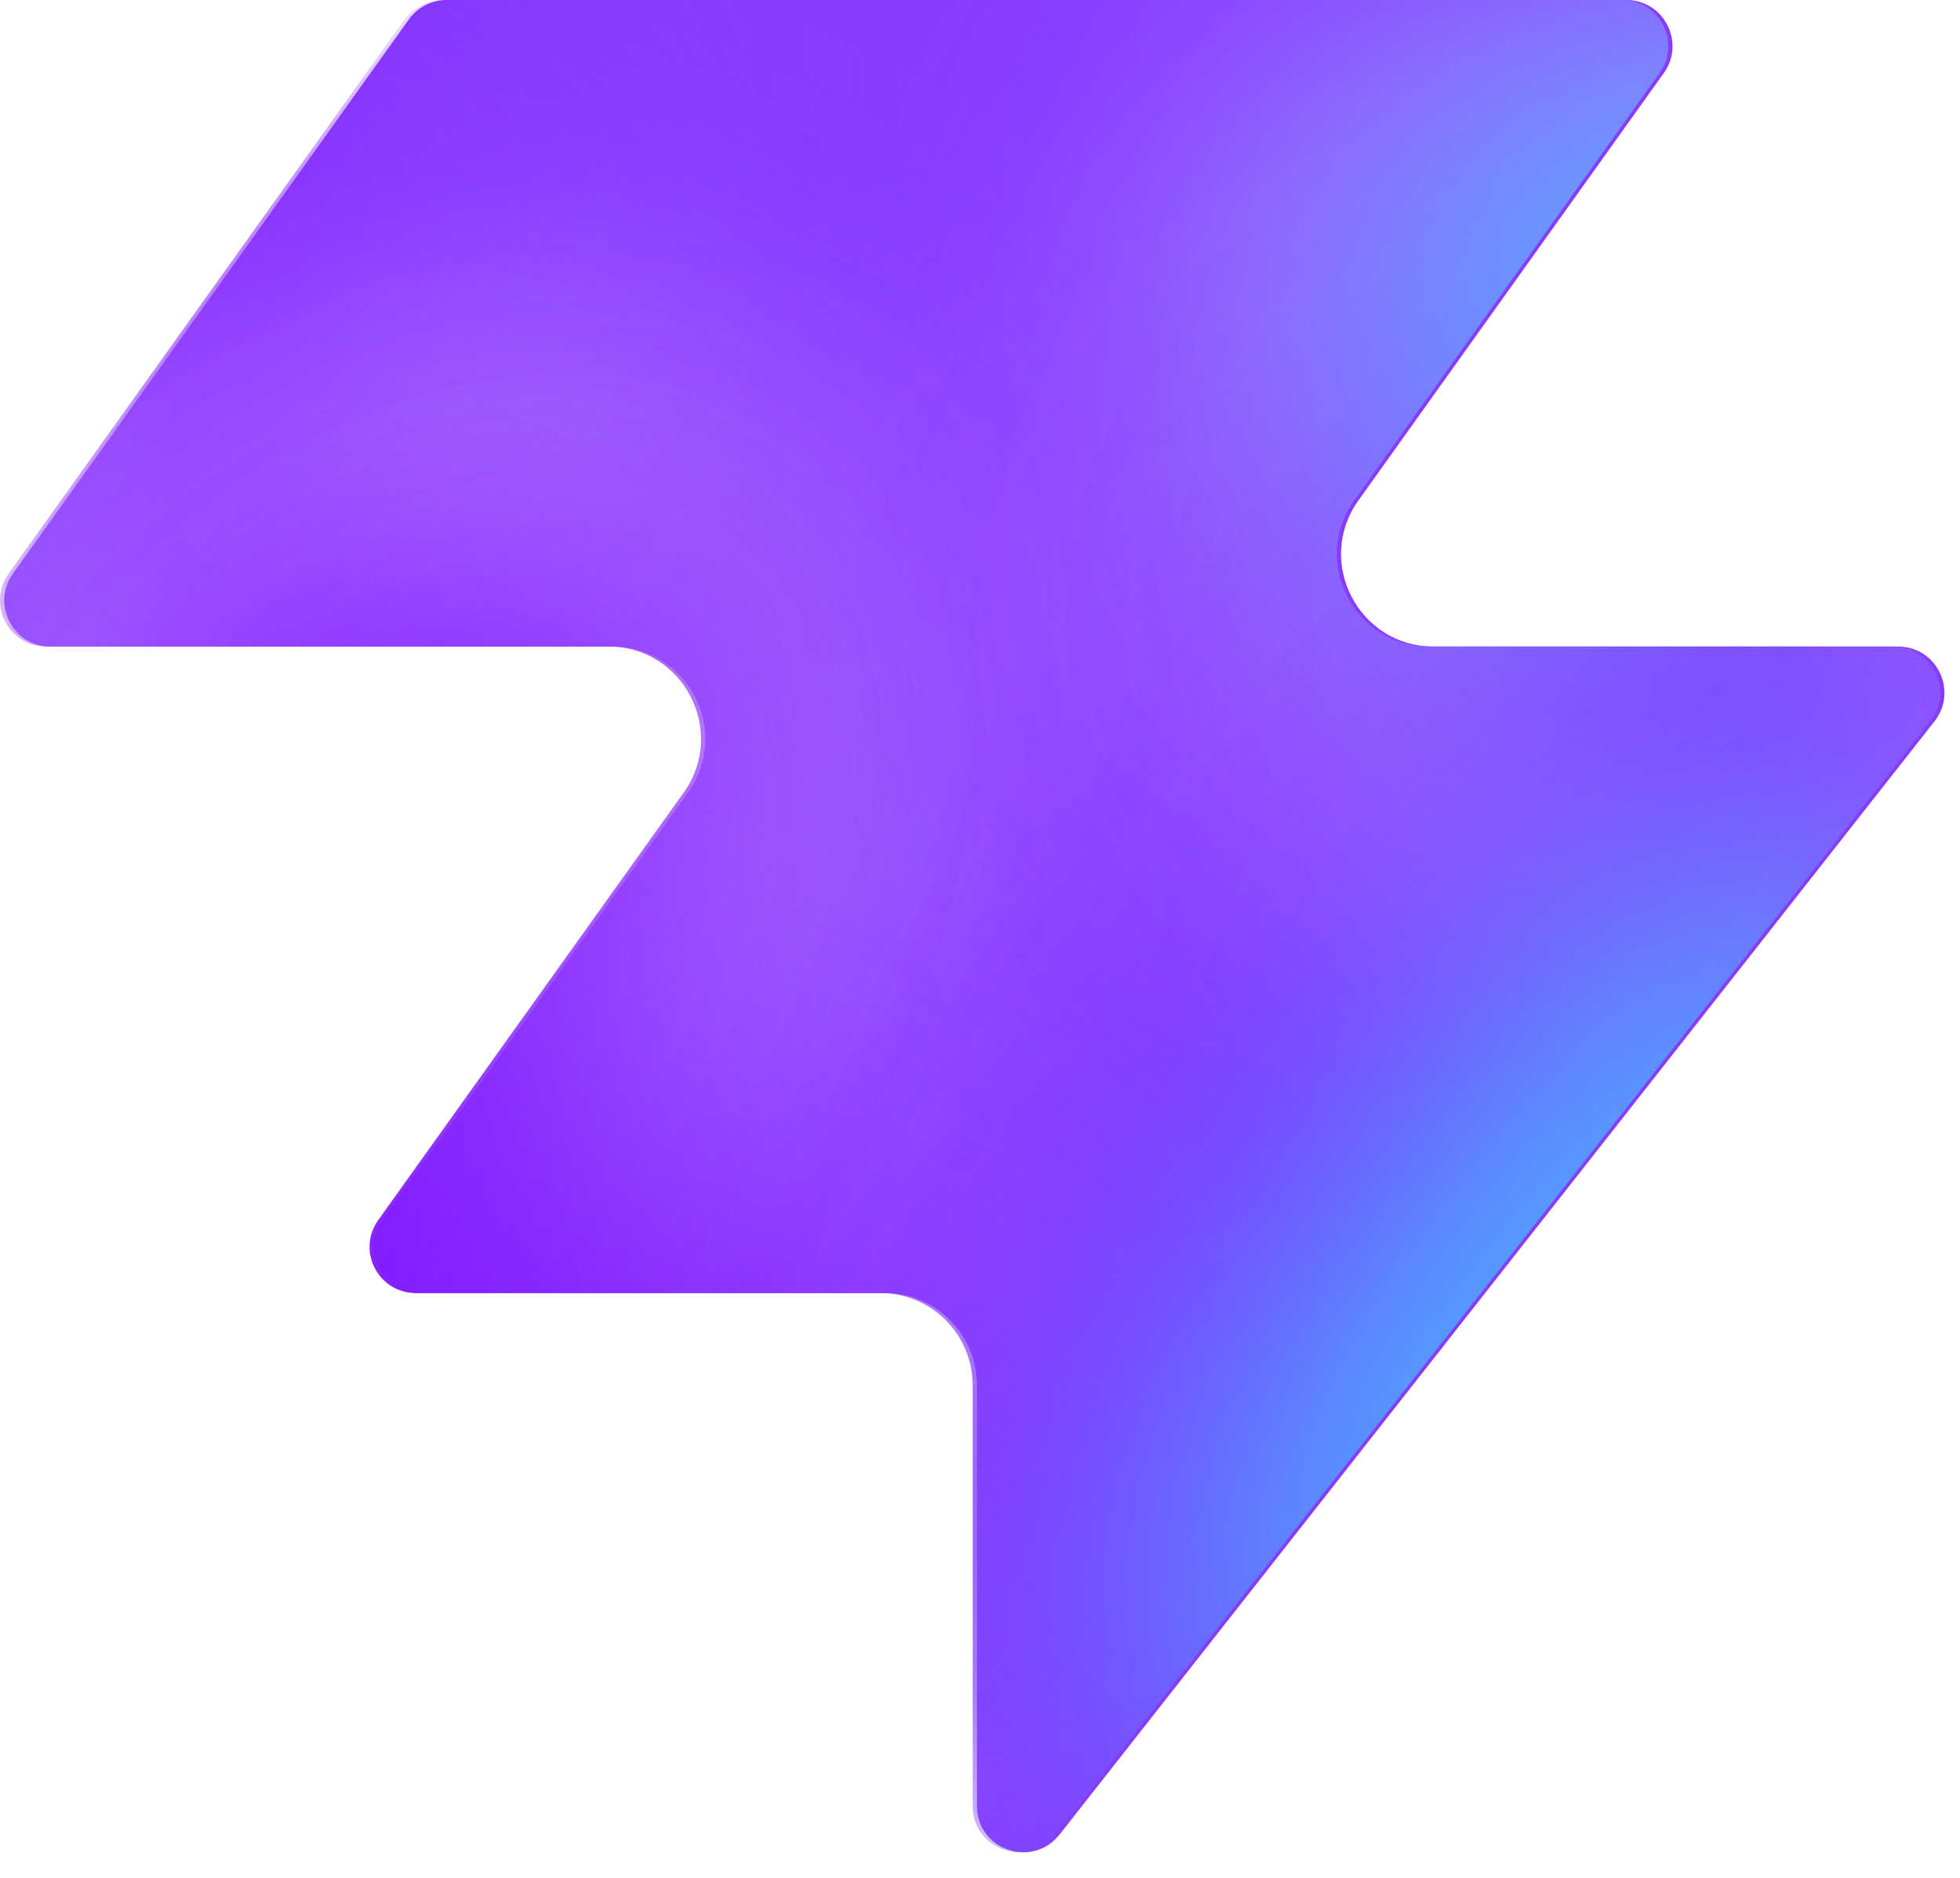
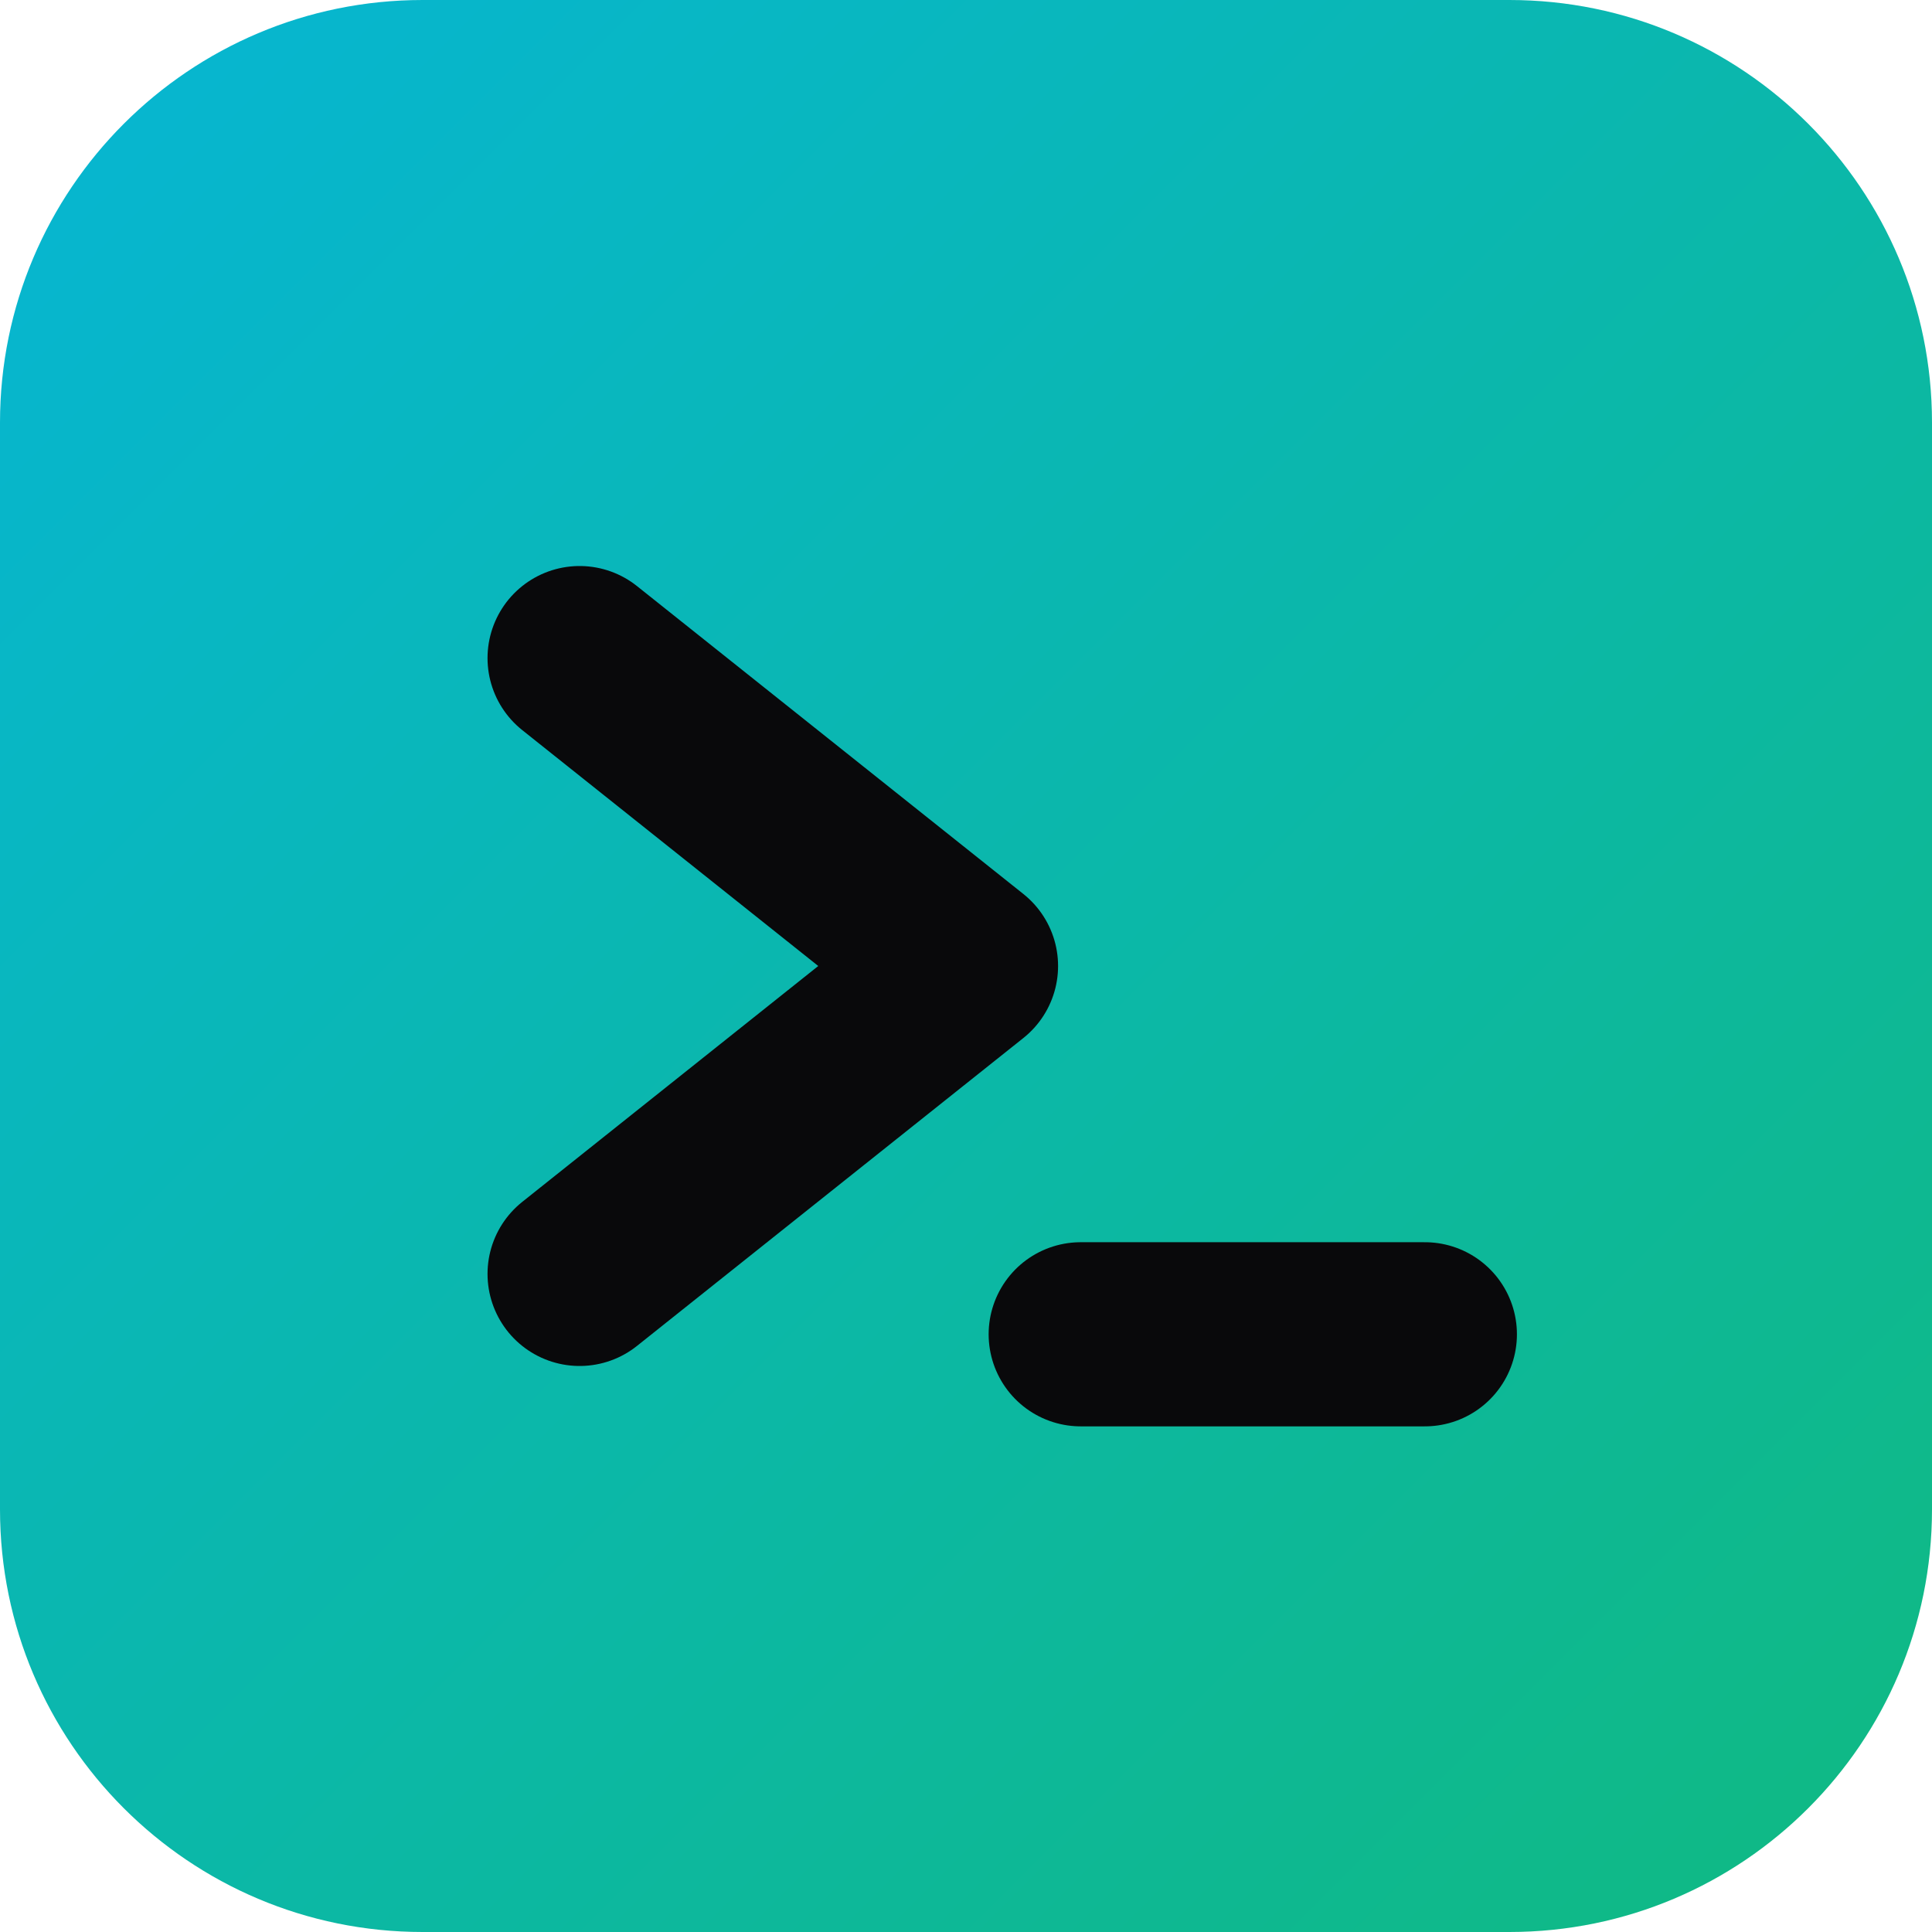
- <svg xmlns="http://www.w3.org/2000/svg" width="48" height="46" fill="none" viewBox="0 0 48 46">
-   <path fill="#863bff" d="M25.946 44.938c-.664.845-2.021.375-2.021-.698V33.937a2.26 2.26 0 0 0-2.262-2.262H10.287c-.92 0-1.456-1.04-.92-1.788l7.48-10.471c1.07-1.497 0-3.578-1.842-3.578H1.237c-.92 0-1.456-1.04-.92-1.788L10.013.474c.214-.297.556-.474.92-.474h28.894c.92 0 1.456 1.04.92 1.788l-7.48 10.471c-1.07 1.498 0 3.579 1.842 3.579h11.377c.943 0 1.473 1.088.89 1.83L25.947 44.94z" style="fill:#863bff;fill:color(display-p3 .525 .23 1);fill-opacity:1" />
-   <mask id="a" width="48" height="46" x="0" y="0" maskUnits="userSpaceOnUse" style="mask-type:alpha">
-     <path fill="#000" d="M25.842 44.938c-.664.844-2.021.375-2.021-.698V33.937a2.26 2.26 0 0 0-2.262-2.262H10.183c-.92 0-1.456-1.04-.92-1.788l7.48-10.471c1.07-1.498 0-3.579-1.842-3.579H1.133c-.92 0-1.456-1.04-.92-1.787L9.91.473c.214-.297.556-.474.92-.474h28.894c.92 0 1.456 1.04.92 1.788l-7.48 10.471c-1.07 1.498 0 3.578 1.842 3.578h11.377c.943 0 1.473 1.088.89 1.832L25.843 44.94z" style="fill:#000;fill-opacity:1" />
-   </mask>
-   <g mask="url(#a)">
-     <g filter="url(#b)">
-       <ellipse cx="5.508" cy="14.704" fill="#ede6ff" rx="5.508" ry="14.704" style="fill:#ede6ff;fill:color(display-p3 .927 .903 1);fill-opacity:1" transform="matrix(.00324 1 1 -.00324 -4.47 31.516)" />
-     </g>
-     <g filter="url(#c)">
-       <ellipse cx="10.399" cy="29.851" fill="#ede6ff" rx="10.399" ry="29.851" style="fill:#ede6ff;fill:color(display-p3 .927 .903 1);fill-opacity:1" transform="matrix(.00324 1 1 -.00324 -39.328 7.883)" />
-     </g>
-     <g filter="url(#d)">
-       <ellipse cx="5.508" cy="30.487" fill="#7e14ff" rx="5.508" ry="30.487" style="fill:#7e14ff;fill:color(display-p3 .492 .077 1);fill-opacity:1" transform="rotate(89.814 -25.913 -14.639)scale(1 -1)" />
-     </g>
-     <g filter="url(#e)">
-       <ellipse cx="5.508" cy="30.599" fill="#7e14ff" rx="5.508" ry="30.599" style="fill:#7e14ff;fill:color(display-p3 .492 .077 1);fill-opacity:1" transform="rotate(89.814 -32.644 -3.334)scale(1 -1)" />
-     </g>
-     <g filter="url(#f)">
-       <ellipse cx="5.508" cy="30.599" fill="#7e14ff" rx="5.508" ry="30.599" style="fill:#7e14ff;fill:color(display-p3 .492 .077 1);fill-opacity:1" transform="matrix(.00324 1 1 -.00324 -34.34 30.47)" />
-     </g>
-     <g filter="url(#g)">
-       <ellipse cx="14.072" cy="22.078" fill="#ede6ff" rx="14.072" ry="22.078" style="fill:#ede6ff;fill:color(display-p3 .927 .903 1);fill-opacity:1" transform="rotate(93.35 24.506 48.493)scale(-1 1)" />
-     </g>
-     <g filter="url(#h)">
-       <ellipse cx="3.47" cy="21.501" fill="#7e14ff" rx="3.47" ry="21.501" style="fill:#7e14ff;fill:color(display-p3 .492 .077 1);fill-opacity:1" transform="rotate(89.009 28.708 47.59)scale(-1 1)" />
-     </g>
-     <g filter="url(#i)">
-       <ellipse cx="3.47" cy="21.501" fill="#7e14ff" rx="3.47" ry="21.501" style="fill:#7e14ff;fill:color(display-p3 .492 .077 1);fill-opacity:1" transform="rotate(89.009 28.708 47.59)scale(-1 1)" />
-     </g>
-     <g filter="url(#j)">
-       <ellipse cx=".387" cy="8.972" fill="#7e14ff" rx="4.407" ry="29.108" style="fill:#7e14ff;fill:color(display-p3 .492 .077 1);fill-opacity:1" transform="rotate(39.51 .387 8.972)" />
-     </g>
-     <g filter="url(#k)">
-       <ellipse cx="47.523" cy="-6.092" fill="#7e14ff" rx="4.407" ry="29.108" style="fill:#7e14ff;fill:color(display-p3 .492 .077 1);fill-opacity:1" transform="rotate(37.892 47.523 -6.092)" />
-     </g>
-     <g filter="url(#l)">
-       <ellipse cx="41.412" cy="6.333" fill="#47bfff" rx="5.971" ry="9.665" style="fill:#47bfff;fill:color(display-p3 .28 .748 1);fill-opacity:1" transform="rotate(37.892 41.412 6.333)" />
-     </g>
-     <g filter="url(#m)">
-       <ellipse cx="-1.879" cy="38.332" fill="#7e14ff" rx="4.407" ry="29.108" style="fill:#7e14ff;fill:color(display-p3 .492 .077 1);fill-opacity:1" transform="rotate(37.892 -1.88 38.332)" />
-     </g>
-     <g filter="url(#n)">
-       <ellipse cx="-1.879" cy="38.332" fill="#7e14ff" rx="4.407" ry="29.108" style="fill:#7e14ff;fill:color(display-p3 .492 .077 1);fill-opacity:1" transform="rotate(37.892 -1.88 38.332)" />
-     </g>
-     <g filter="url(#o)">
-       <ellipse cx="35.651" cy="29.907" fill="#7e14ff" rx="4.407" ry="29.108" style="fill:#7e14ff;fill:color(display-p3 .492 .077 1);fill-opacity:1" transform="rotate(37.892 35.651 29.907)" />
-     </g>
-     <g filter="url(#p)">
-       <ellipse cx="38.418" cy="32.4" fill="#47bfff" rx="5.971" ry="15.297" style="fill:#47bfff;fill:color(display-p3 .28 .748 1);fill-opacity:1" transform="rotate(37.892 38.418 32.4)" />
-     </g>
-   </g>
+ <svg xmlns="http://www.w3.org/2000/svg" width="64" height="64" viewBox="0 0 64 64" fill="none">
  <defs>
-     <filter id="b" width="60.045" height="41.654" x="-19.77" y="16.149" color-interpolation-filters="sRGB" filterUnits="userSpaceOnUse">
-       <feFlood flood-opacity="0" result="BackgroundImageFix" />
-       <feBlend in="SourceGraphic" in2="BackgroundImageFix" result="shape" />
-       <feGaussianBlur result="effect1_foregroundBlur_2002_17158" stdDeviation="7.659" />
-     </filter>
-     <filter id="c" width="90.34" height="51.437" x="-54.613" y="-7.533" color-interpolation-filters="sRGB" filterUnits="userSpaceOnUse">
-       <feFlood flood-opacity="0" result="BackgroundImageFix" />
-       <feBlend in="SourceGraphic" in2="BackgroundImageFix" result="shape" />
-       <feGaussianBlur result="effect1_foregroundBlur_2002_17158" stdDeviation="7.659" />
-     </filter>
-     <filter id="d" width="79.355" height="29.4" x="-49.64" y="2.03" color-interpolation-filters="sRGB" filterUnits="userSpaceOnUse">
-       <feFlood flood-opacity="0" result="BackgroundImageFix" />
-       <feBlend in="SourceGraphic" in2="BackgroundImageFix" result="shape" />
-       <feGaussianBlur result="effect1_foregroundBlur_2002_17158" stdDeviation="4.596" />
-     </filter>
-     <filter id="e" width="79.579" height="29.4" x="-45.045" y="20.029" color-interpolation-filters="sRGB" filterUnits="userSpaceOnUse">
-       <feFlood flood-opacity="0" result="BackgroundImageFix" />
-       <feBlend in="SourceGraphic" in2="BackgroundImageFix" result="shape" />
-       <feGaussianBlur result="effect1_foregroundBlur_2002_17158" stdDeviation="4.596" />
-     </filter>
-     <filter id="f" width="79.579" height="29.4" x="-43.513" y="21.178" color-interpolation-filters="sRGB" filterUnits="userSpaceOnUse">
-       <feFlood flood-opacity="0" result="BackgroundImageFix" />
-       <feBlend in="SourceGraphic" in2="BackgroundImageFix" result="shape" />
-       <feGaussianBlur result="effect1_foregroundBlur_2002_17158" stdDeviation="4.596" />
-     </filter>
-     <filter id="g" width="74.749" height="58.852" x="15.756" y="-17.901" color-interpolation-filters="sRGB" filterUnits="userSpaceOnUse">
-       <feFlood flood-opacity="0" result="BackgroundImageFix" />
-       <feBlend in="SourceGraphic" in2="BackgroundImageFix" result="shape" />
-       <feGaussianBlur result="effect1_foregroundBlur_2002_17158" stdDeviation="7.659" />
-     </filter>
-     <filter id="h" width="61.377" height="25.362" x="23.548" y="2.284" color-interpolation-filters="sRGB" filterUnits="userSpaceOnUse">
-       <feFlood flood-opacity="0" result="BackgroundImageFix" />
-       <feBlend in="SourceGraphic" in2="BackgroundImageFix" result="shape" />
-       <feGaussianBlur result="effect1_foregroundBlur_2002_17158" stdDeviation="4.596" />
-     </filter>
-     <filter id="i" width="61.377" height="25.362" x="23.548" y="2.284" color-interpolation-filters="sRGB" filterUnits="userSpaceOnUse">
-       <feFlood flood-opacity="0" result="BackgroundImageFix" />
-       <feBlend in="SourceGraphic" in2="BackgroundImageFix" result="shape" />
-       <feGaussianBlur result="effect1_foregroundBlur_2002_17158" stdDeviation="4.596" />
-     </filter>
-     <filter id="j" width="56.045" height="63.649" x="-27.636" y="-22.853" color-interpolation-filters="sRGB" filterUnits="userSpaceOnUse">
-       <feFlood flood-opacity="0" result="BackgroundImageFix" />
-       <feBlend in="SourceGraphic" in2="BackgroundImageFix" result="shape" />
-       <feGaussianBlur result="effect1_foregroundBlur_2002_17158" stdDeviation="4.596" />
-     </filter>
-     <filter id="k" width="54.814" height="64.646" x="20.116" y="-38.415" color-interpolation-filters="sRGB" filterUnits="userSpaceOnUse">
-       <feFlood flood-opacity="0" result="BackgroundImageFix" />
-       <feBlend in="SourceGraphic" in2="BackgroundImageFix" result="shape" />
-       <feGaussianBlur result="effect1_foregroundBlur_2002_17158" stdDeviation="4.596" />
-     </filter>
-     <filter id="l" width="33.541" height="35.313" x="24.641" y="-11.323" color-interpolation-filters="sRGB" filterUnits="userSpaceOnUse">
-       <feFlood flood-opacity="0" result="BackgroundImageFix" />
-       <feBlend in="SourceGraphic" in2="BackgroundImageFix" result="shape" />
-       <feGaussianBlur result="effect1_foregroundBlur_2002_17158" stdDeviation="4.596" />
-     </filter>
-     <filter id="m" width="54.814" height="64.646" x="-29.286" y="6.009" color-interpolation-filters="sRGB" filterUnits="userSpaceOnUse">
-       <feFlood flood-opacity="0" result="BackgroundImageFix" />
-       <feBlend in="SourceGraphic" in2="BackgroundImageFix" result="shape" />
-       <feGaussianBlur result="effect1_foregroundBlur_2002_17158" stdDeviation="4.596" />
-     </filter>
-     <filter id="n" width="54.814" height="64.646" x="-29.286" y="6.009" color-interpolation-filters="sRGB" filterUnits="userSpaceOnUse">
-       <feFlood flood-opacity="0" result="BackgroundImageFix" />
-       <feBlend in="SourceGraphic" in2="BackgroundImageFix" result="shape" />
-       <feGaussianBlur result="effect1_foregroundBlur_2002_17158" stdDeviation="4.596" />
-     </filter>
-     <filter id="o" width="54.814" height="64.646" x="8.244" y="-2.416" color-interpolation-filters="sRGB" filterUnits="userSpaceOnUse">
-       <feFlood flood-opacity="0" result="BackgroundImageFix" />
-       <feBlend in="SourceGraphic" in2="BackgroundImageFix" result="shape" />
-       <feGaussianBlur result="effect1_foregroundBlur_2002_17158" stdDeviation="4.596" />
-     </filter>
-     <filter id="p" width="39.409" height="43.623" x="18.713" y="10.588" color-interpolation-filters="sRGB" filterUnits="userSpaceOnUse">
-       <feFlood flood-opacity="0" result="BackgroundImageFix" />
-       <feBlend in="SourceGraphic" in2="BackgroundImageFix" result="shape" />
-       <feGaussianBlur result="effect1_foregroundBlur_2002_17158" stdDeviation="4.596" />
-     </filter>
+     <linearGradient id="deploystream-gradient" x1="0" y1="0" x2="64" y2="64" gradientUnits="userSpaceOnUse">
+       <stop offset="0" stop-color="#06b6d4" />
+       <stop offset="1" stop-color="#10b981" />
+     </linearGradient>
  </defs>
+   <rect width="64" height="64" rx="14" fill="url(#deploystream-gradient)" />
+   <path d="M19.2 21.8 32 32 19.2 42.2" stroke="#09090b" stroke-width="6.1" stroke-linecap="round" stroke-linejoin="round" />
+   <path d="M35.8 44.2h11.4" stroke="#09090b" stroke-width="6.1" stroke-linecap="round" />
</svg>
